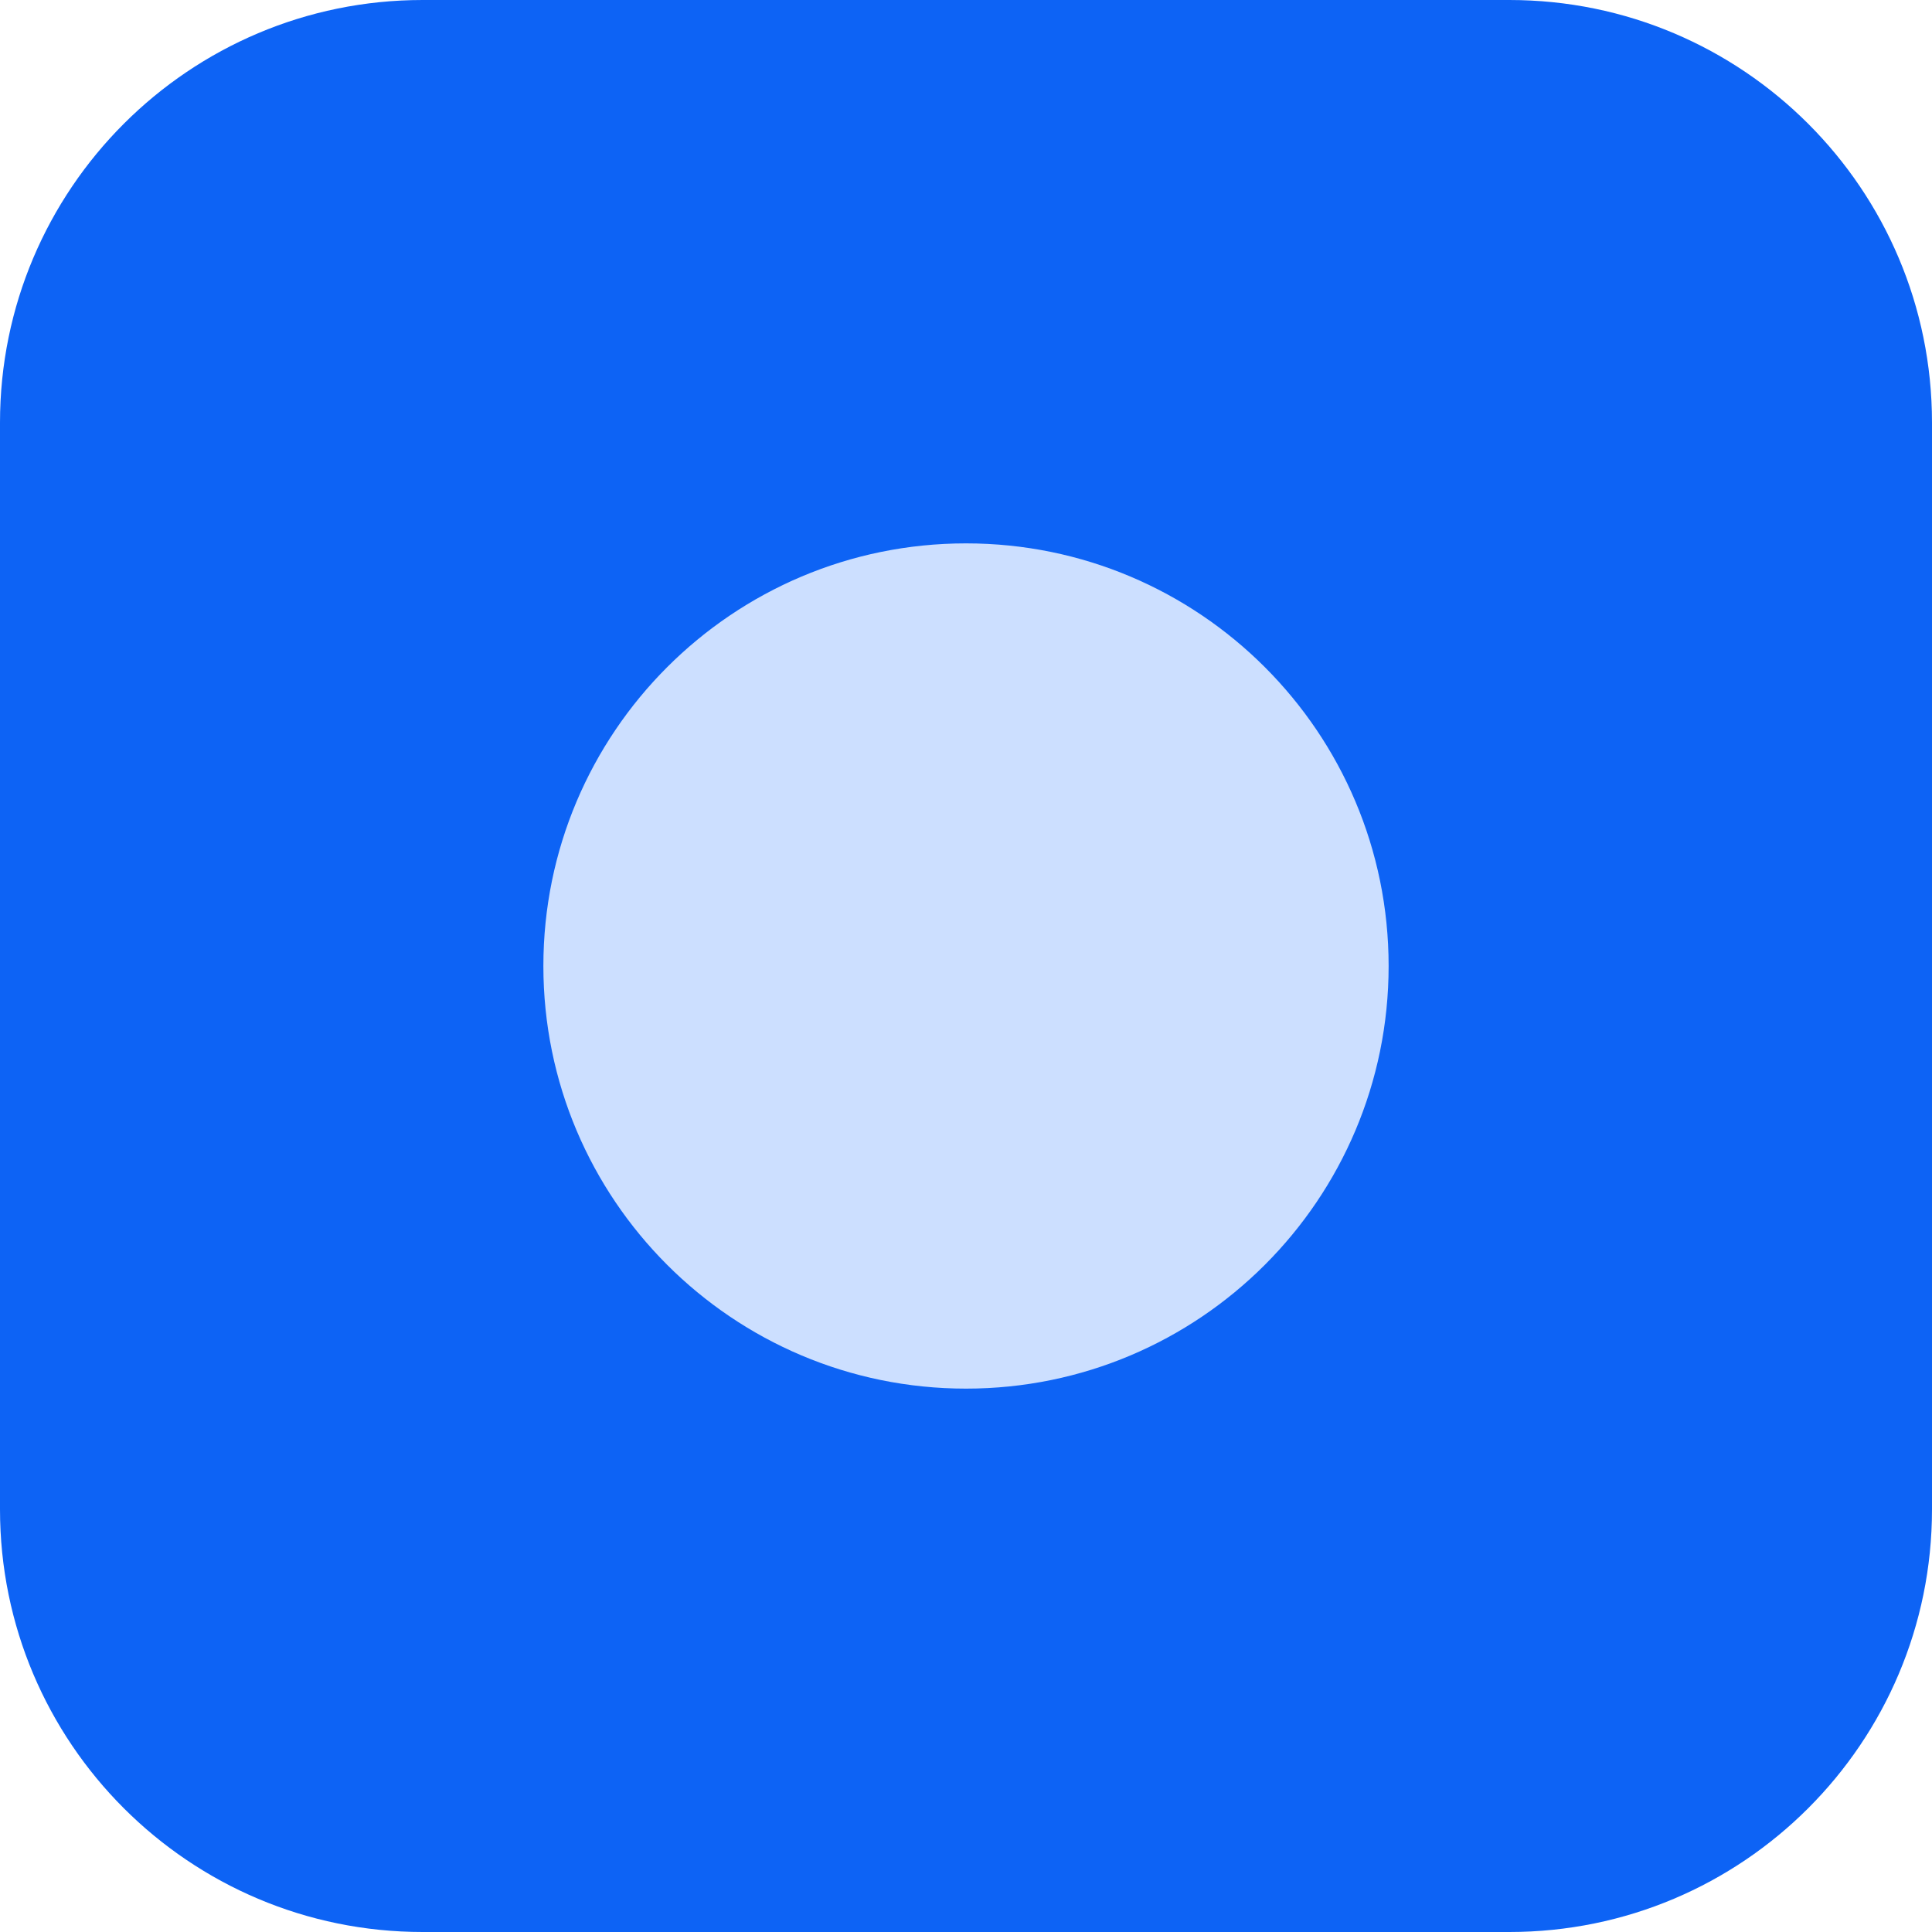
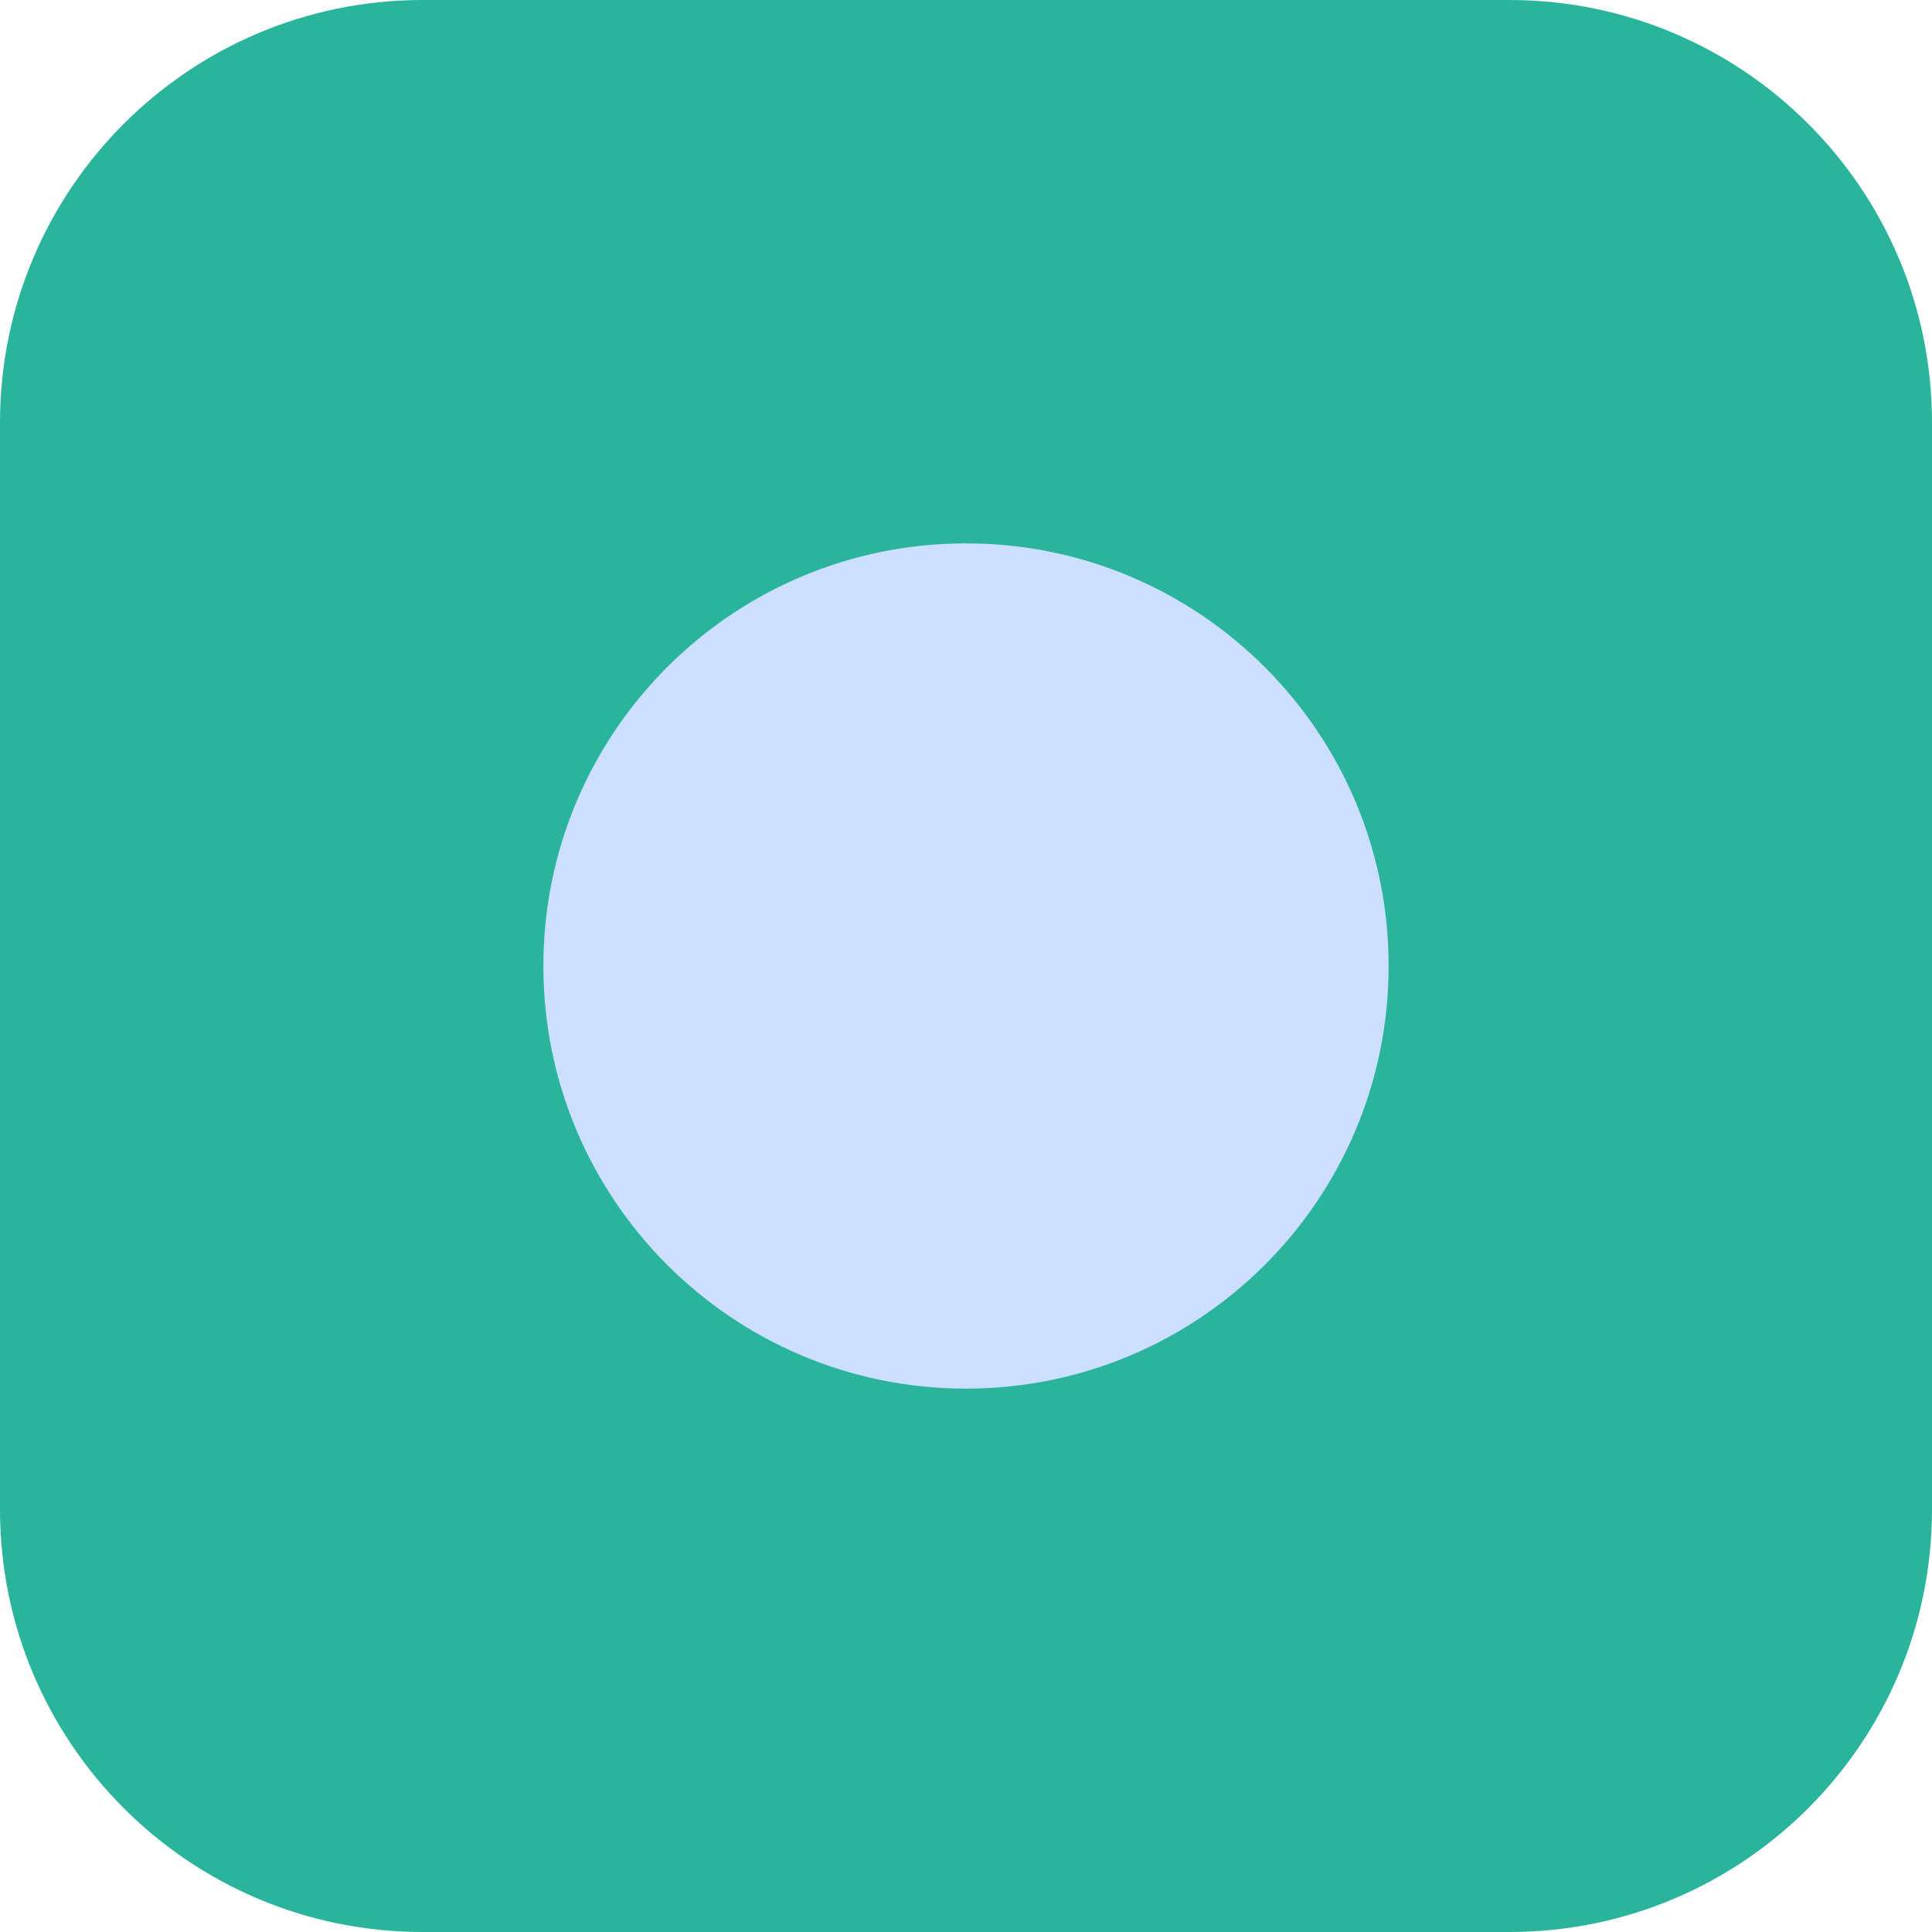
<svg xmlns="http://www.w3.org/2000/svg" width="32" height="32" viewBox="0 0 32 32" fill="none">
-   <rect width="32" height="32" rx="7" fill="#0D63F5" />
+   <rect width="32" height="32" rx="7" fill="#2AB49B" />
  <circle cx="16" cy="16" r="7" fill="#CCDFFF" />
</svg>
